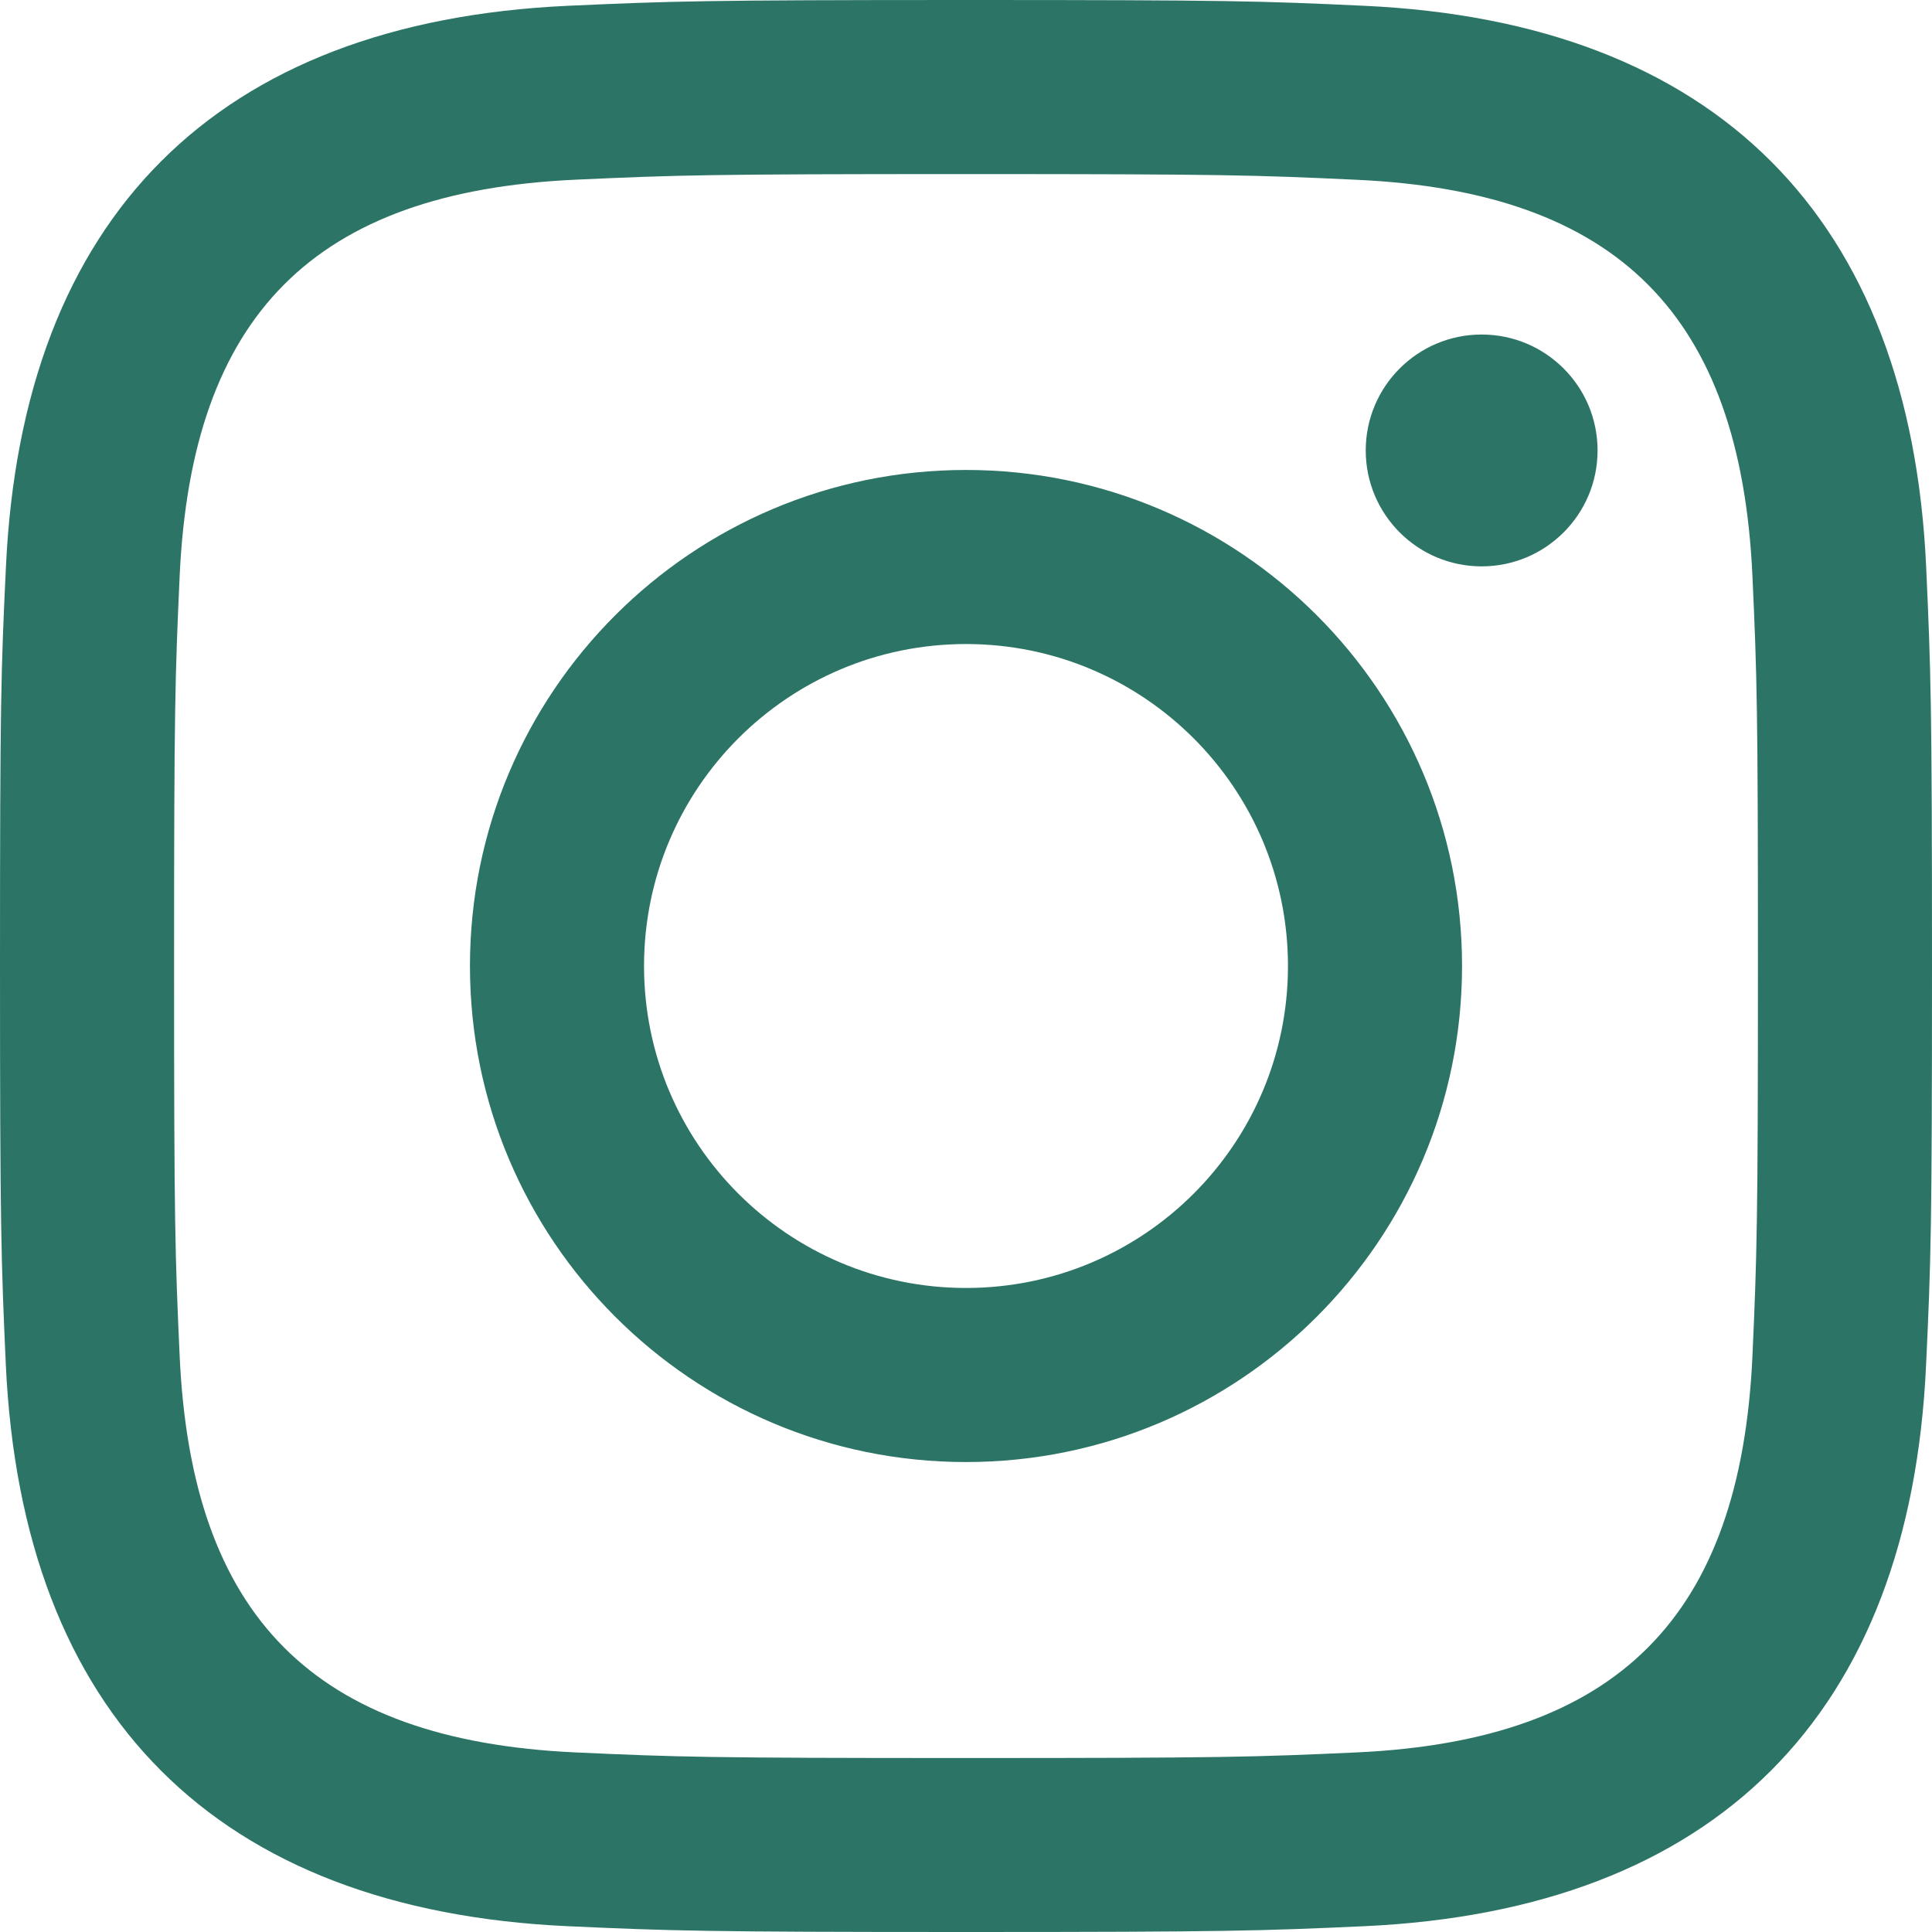
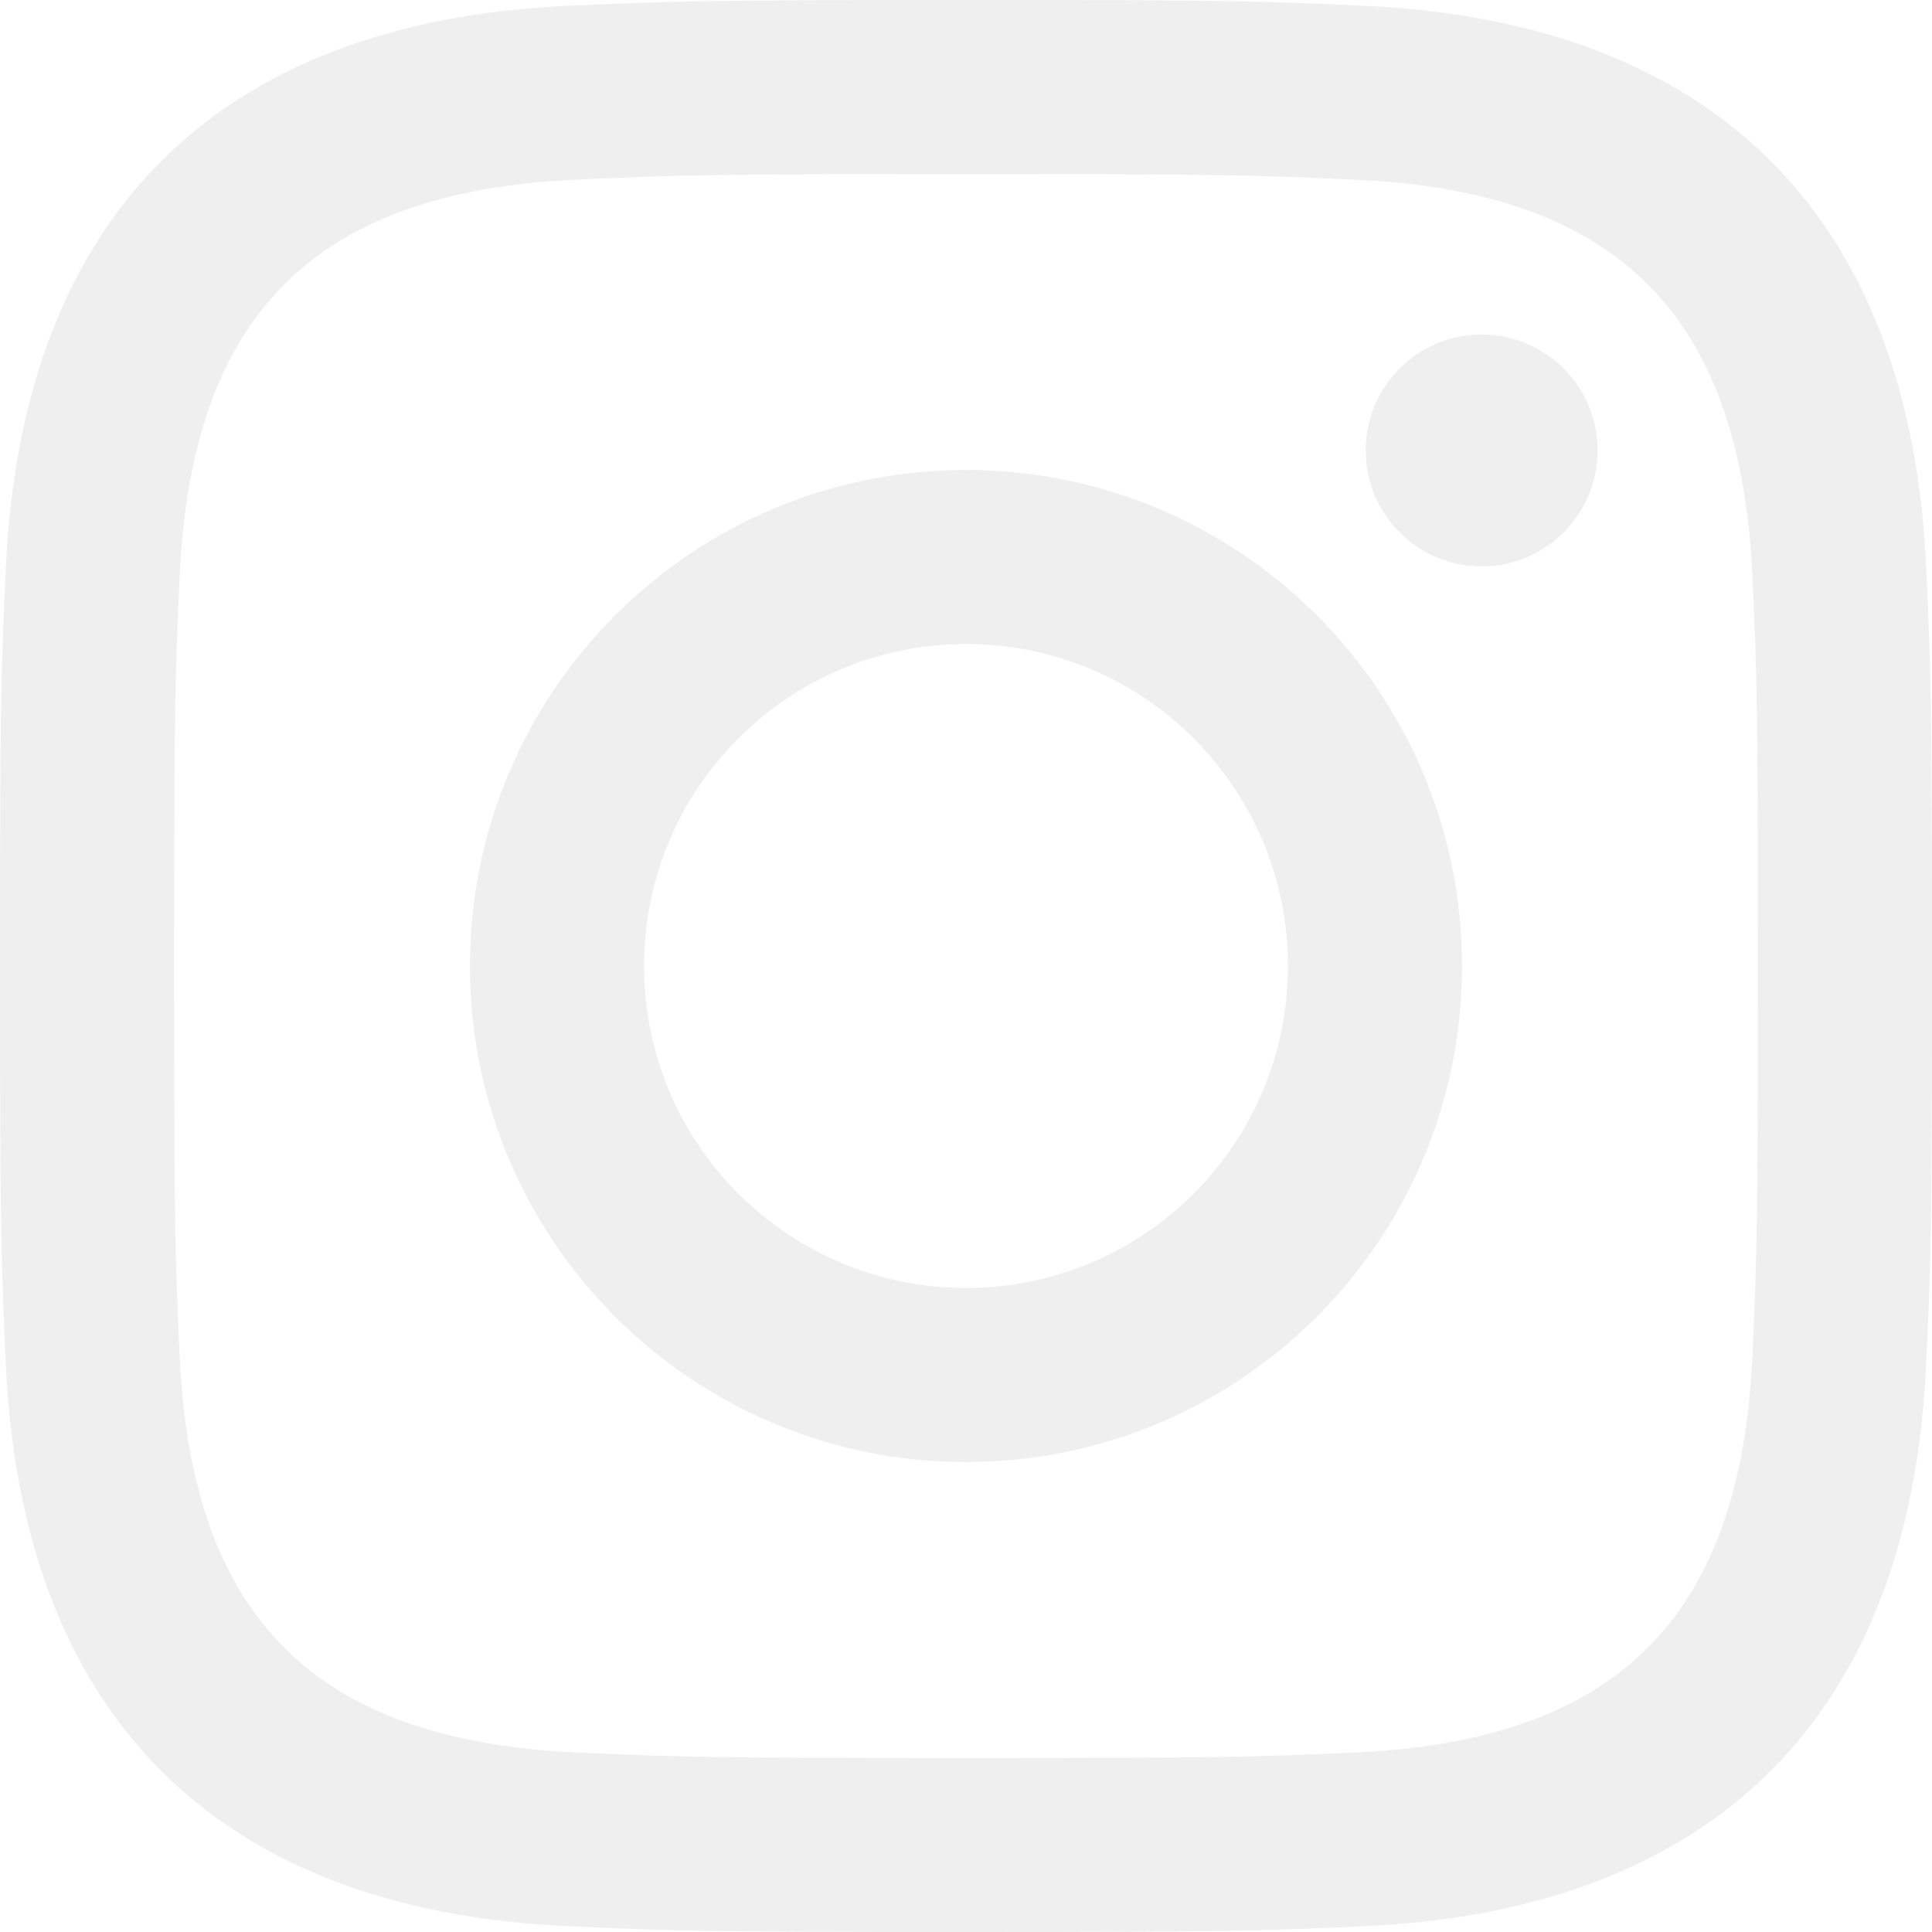
<svg xmlns="http://www.w3.org/2000/svg" width="20" height="20">
-   <path d="M10 1.802c2.67 0 2.987.01 4.042.059 2.71.123 3.975 1.409 4.099 4.099.048 1.054.057 1.37.057 4.04 0 2.672-.01 2.988-.057 4.042-.124 2.687-1.387 3.975-4.1 4.099-1.054.048-1.37.058-4.041.058-2.67 0-2.987-.01-4.04-.058-2.718-.124-3.977-1.416-4.1-4.1-.048-1.054-.058-1.37-.058-4.041 0-2.67.01-2.986.058-4.04.124-2.69 1.387-3.977 4.1-4.1 1.054-.048 1.37-.058 4.04-.058zM10 0C7.284 0 6.944.012 5.877.06 2.246.227.227 2.242.061 5.877.01 6.944 0 7.284 0 10s.012 3.057.06 4.123c.167 3.632 2.182 5.65 5.817 5.817 1.067.048 1.407.06 4.123.06s3.057-.012 4.123-.06c3.629-.167 5.652-2.182 5.816-5.817.05-1.066.061-1.407.061-4.123s-.012-3.056-.06-4.122C19.777 2.249 17.76.228 14.124.06 13.057.01 12.716 0 10 0zm0 4.865a5.135 5.135 0 100 10.27 5.135 5.135 0 000-10.27zm0 8.468a3.333 3.333 0 110-6.666 3.333 3.333 0 010 6.666zm5.338-9.87a1.2 1.2 0 100 2.4 1.2 1.2 0 000-2.4z" fill="#2C7566" fill-rule="nonzero" />
+   <path d="M10 1.802c2.67 0 2.987.01 4.042.059 2.71.123 3.975 1.409 4.099 4.099.048 1.054.057 1.37.057 4.04 0 2.672-.01 2.988-.057 4.042-.124 2.687-1.387 3.975-4.1 4.099-1.054.048-1.37.058-4.041.058-2.67 0-2.987-.01-4.04-.058-2.718-.124-3.977-1.416-4.1-4.1-.048-1.054-.058-1.37-.058-4.041 0-2.67.01-2.986.058-4.04.124-2.69 1.387-3.977 4.1-4.1 1.054-.048 1.37-.058 4.04-.058zM10 0C7.284 0 6.944.012 5.877.06 2.246.227.227 2.242.061 5.877.01 6.944 0 7.284 0 10s.012 3.057.06 4.123c.167 3.632 2.182 5.65 5.817 5.817 1.067.048 1.407.06 4.123.06s3.057-.012 4.123-.06c3.629-.167 5.652-2.182 5.816-5.817.05-1.066.061-1.407.061-4.123s-.012-3.056-.06-4.122C19.777 2.249 17.76.228 14.124.06 13.057.01 12.716 0 10 0zm0 4.865a5.135 5.135 0 100 10.27 5.135 5.135 0 000-10.27zm0 8.468a3.333 3.333 0 110-6.666 3.333 3.333 0 010 6.666zm5.338-9.87a1.2 1.2 0 100 2.4 1.2 1.2 0 000-2.4z" fill="#efefef" fill-rule="nonzero" />
</svg>
